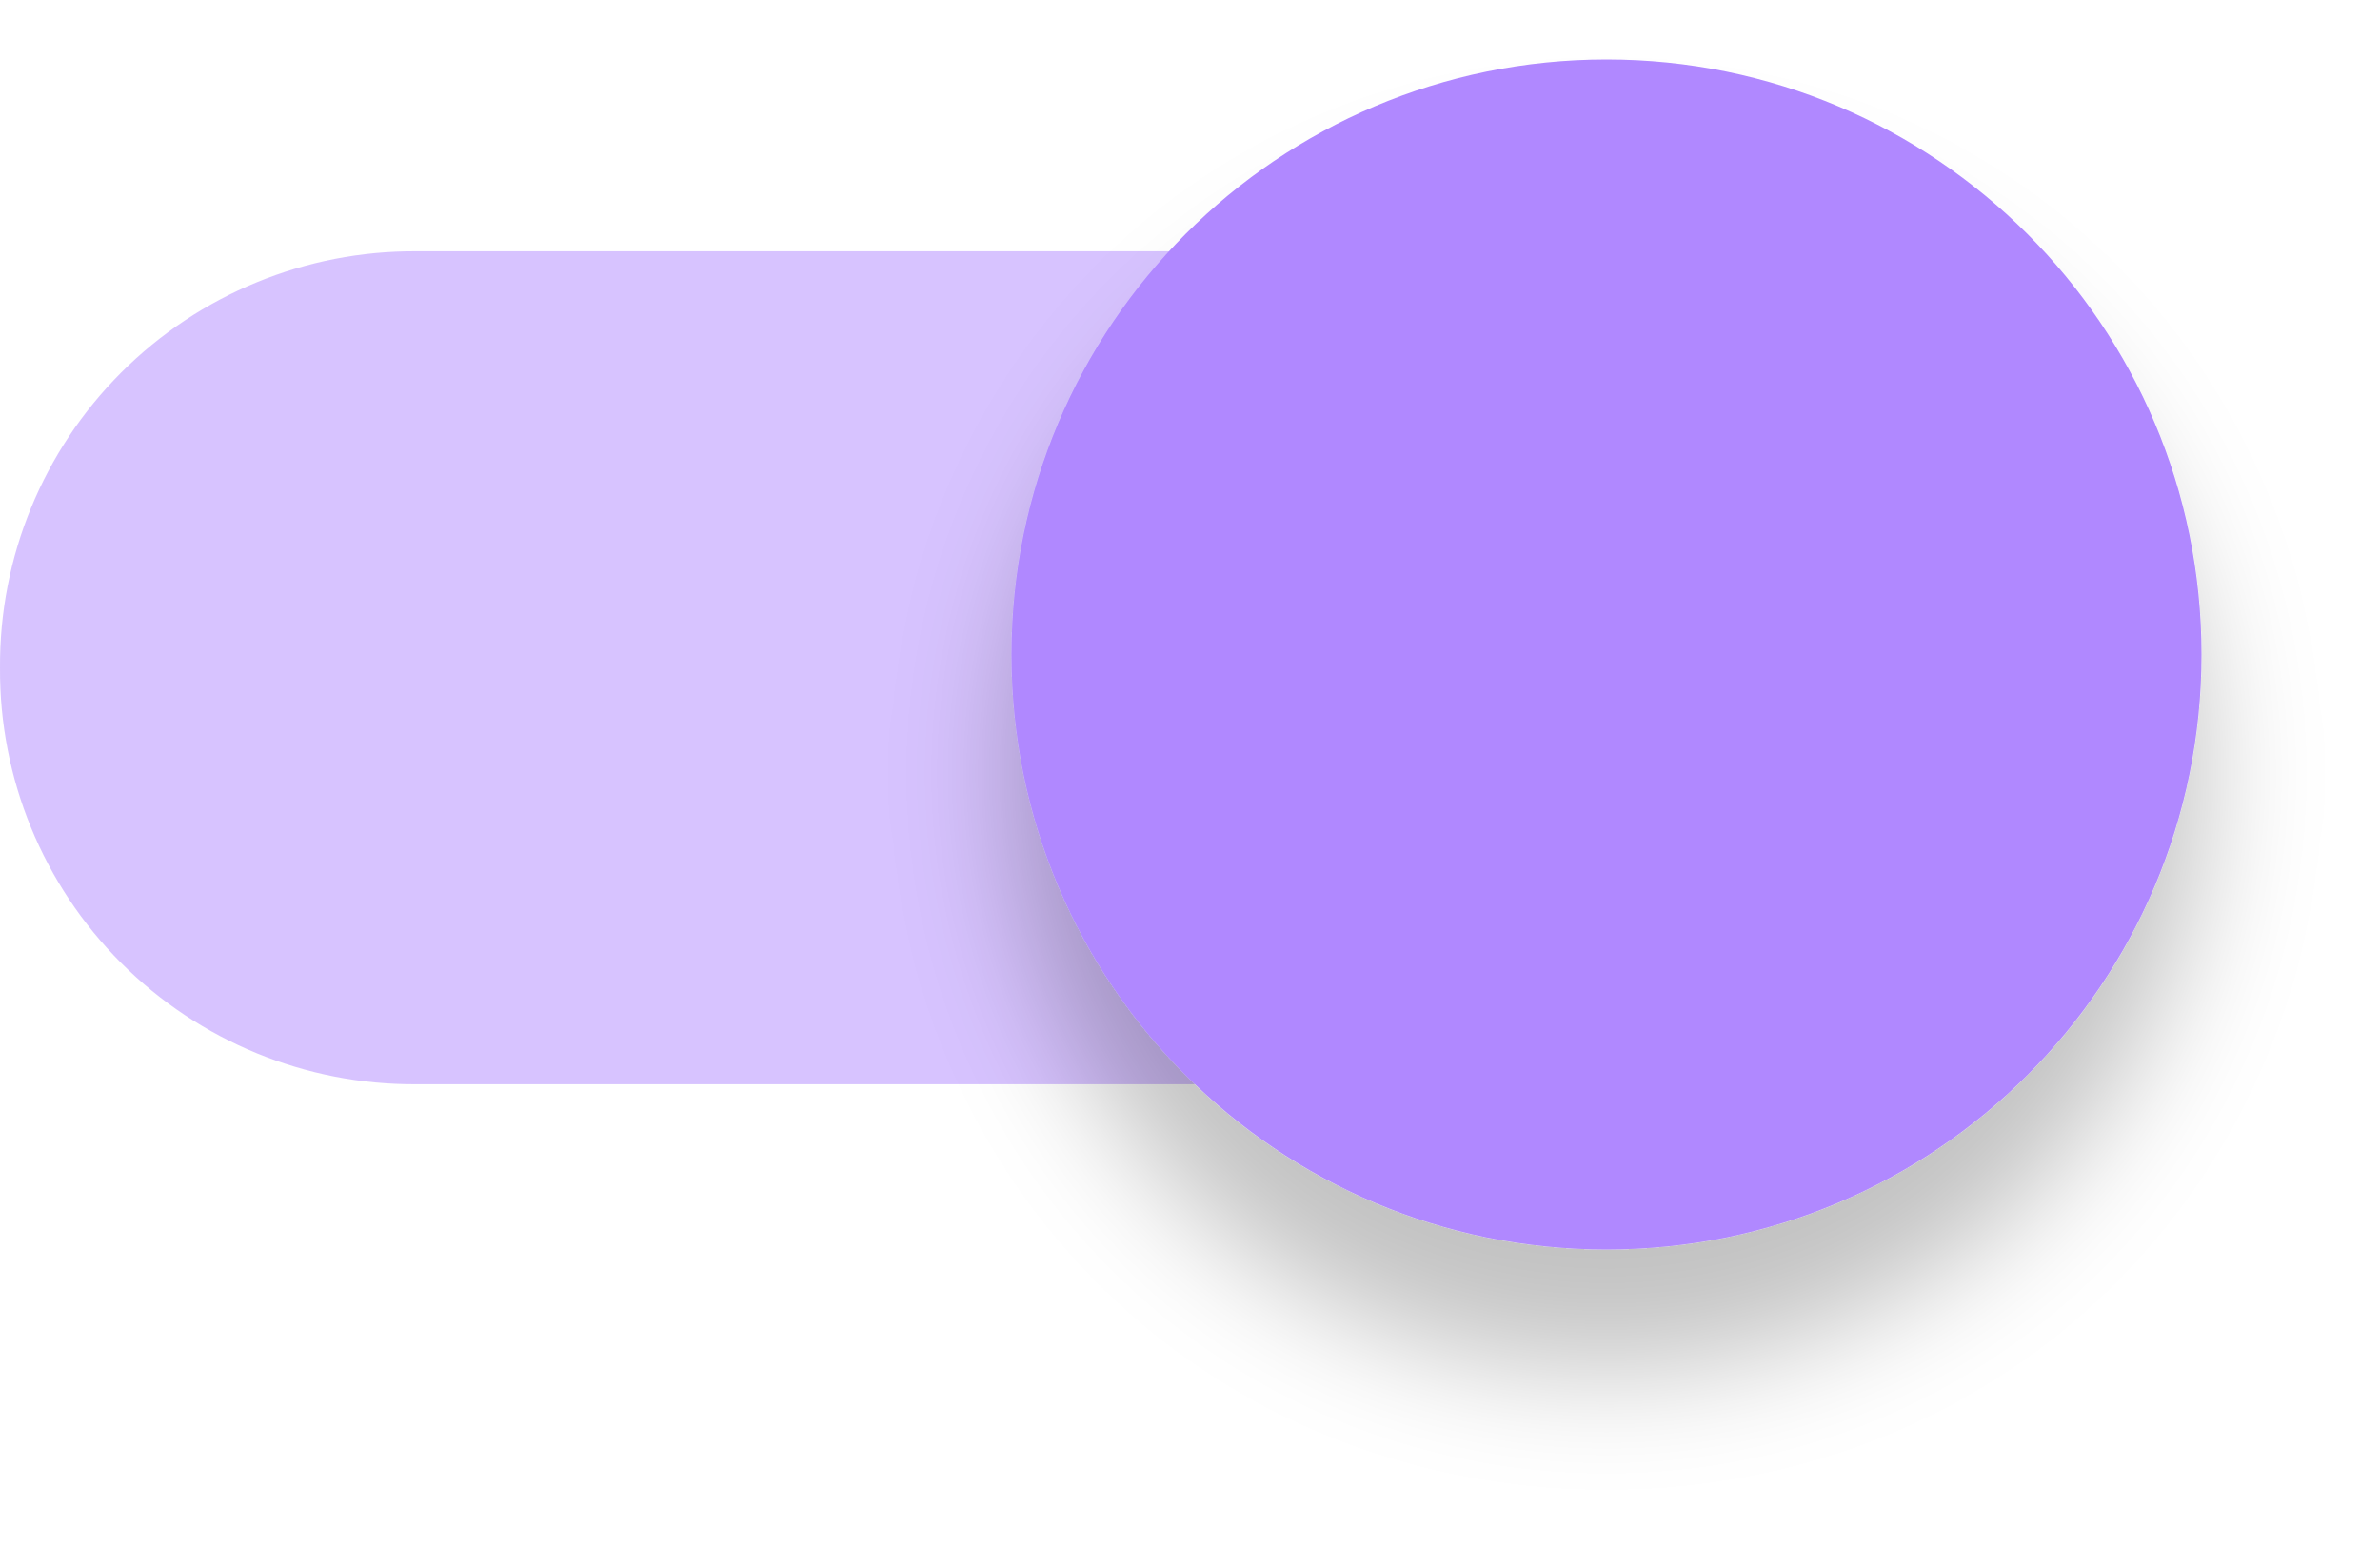
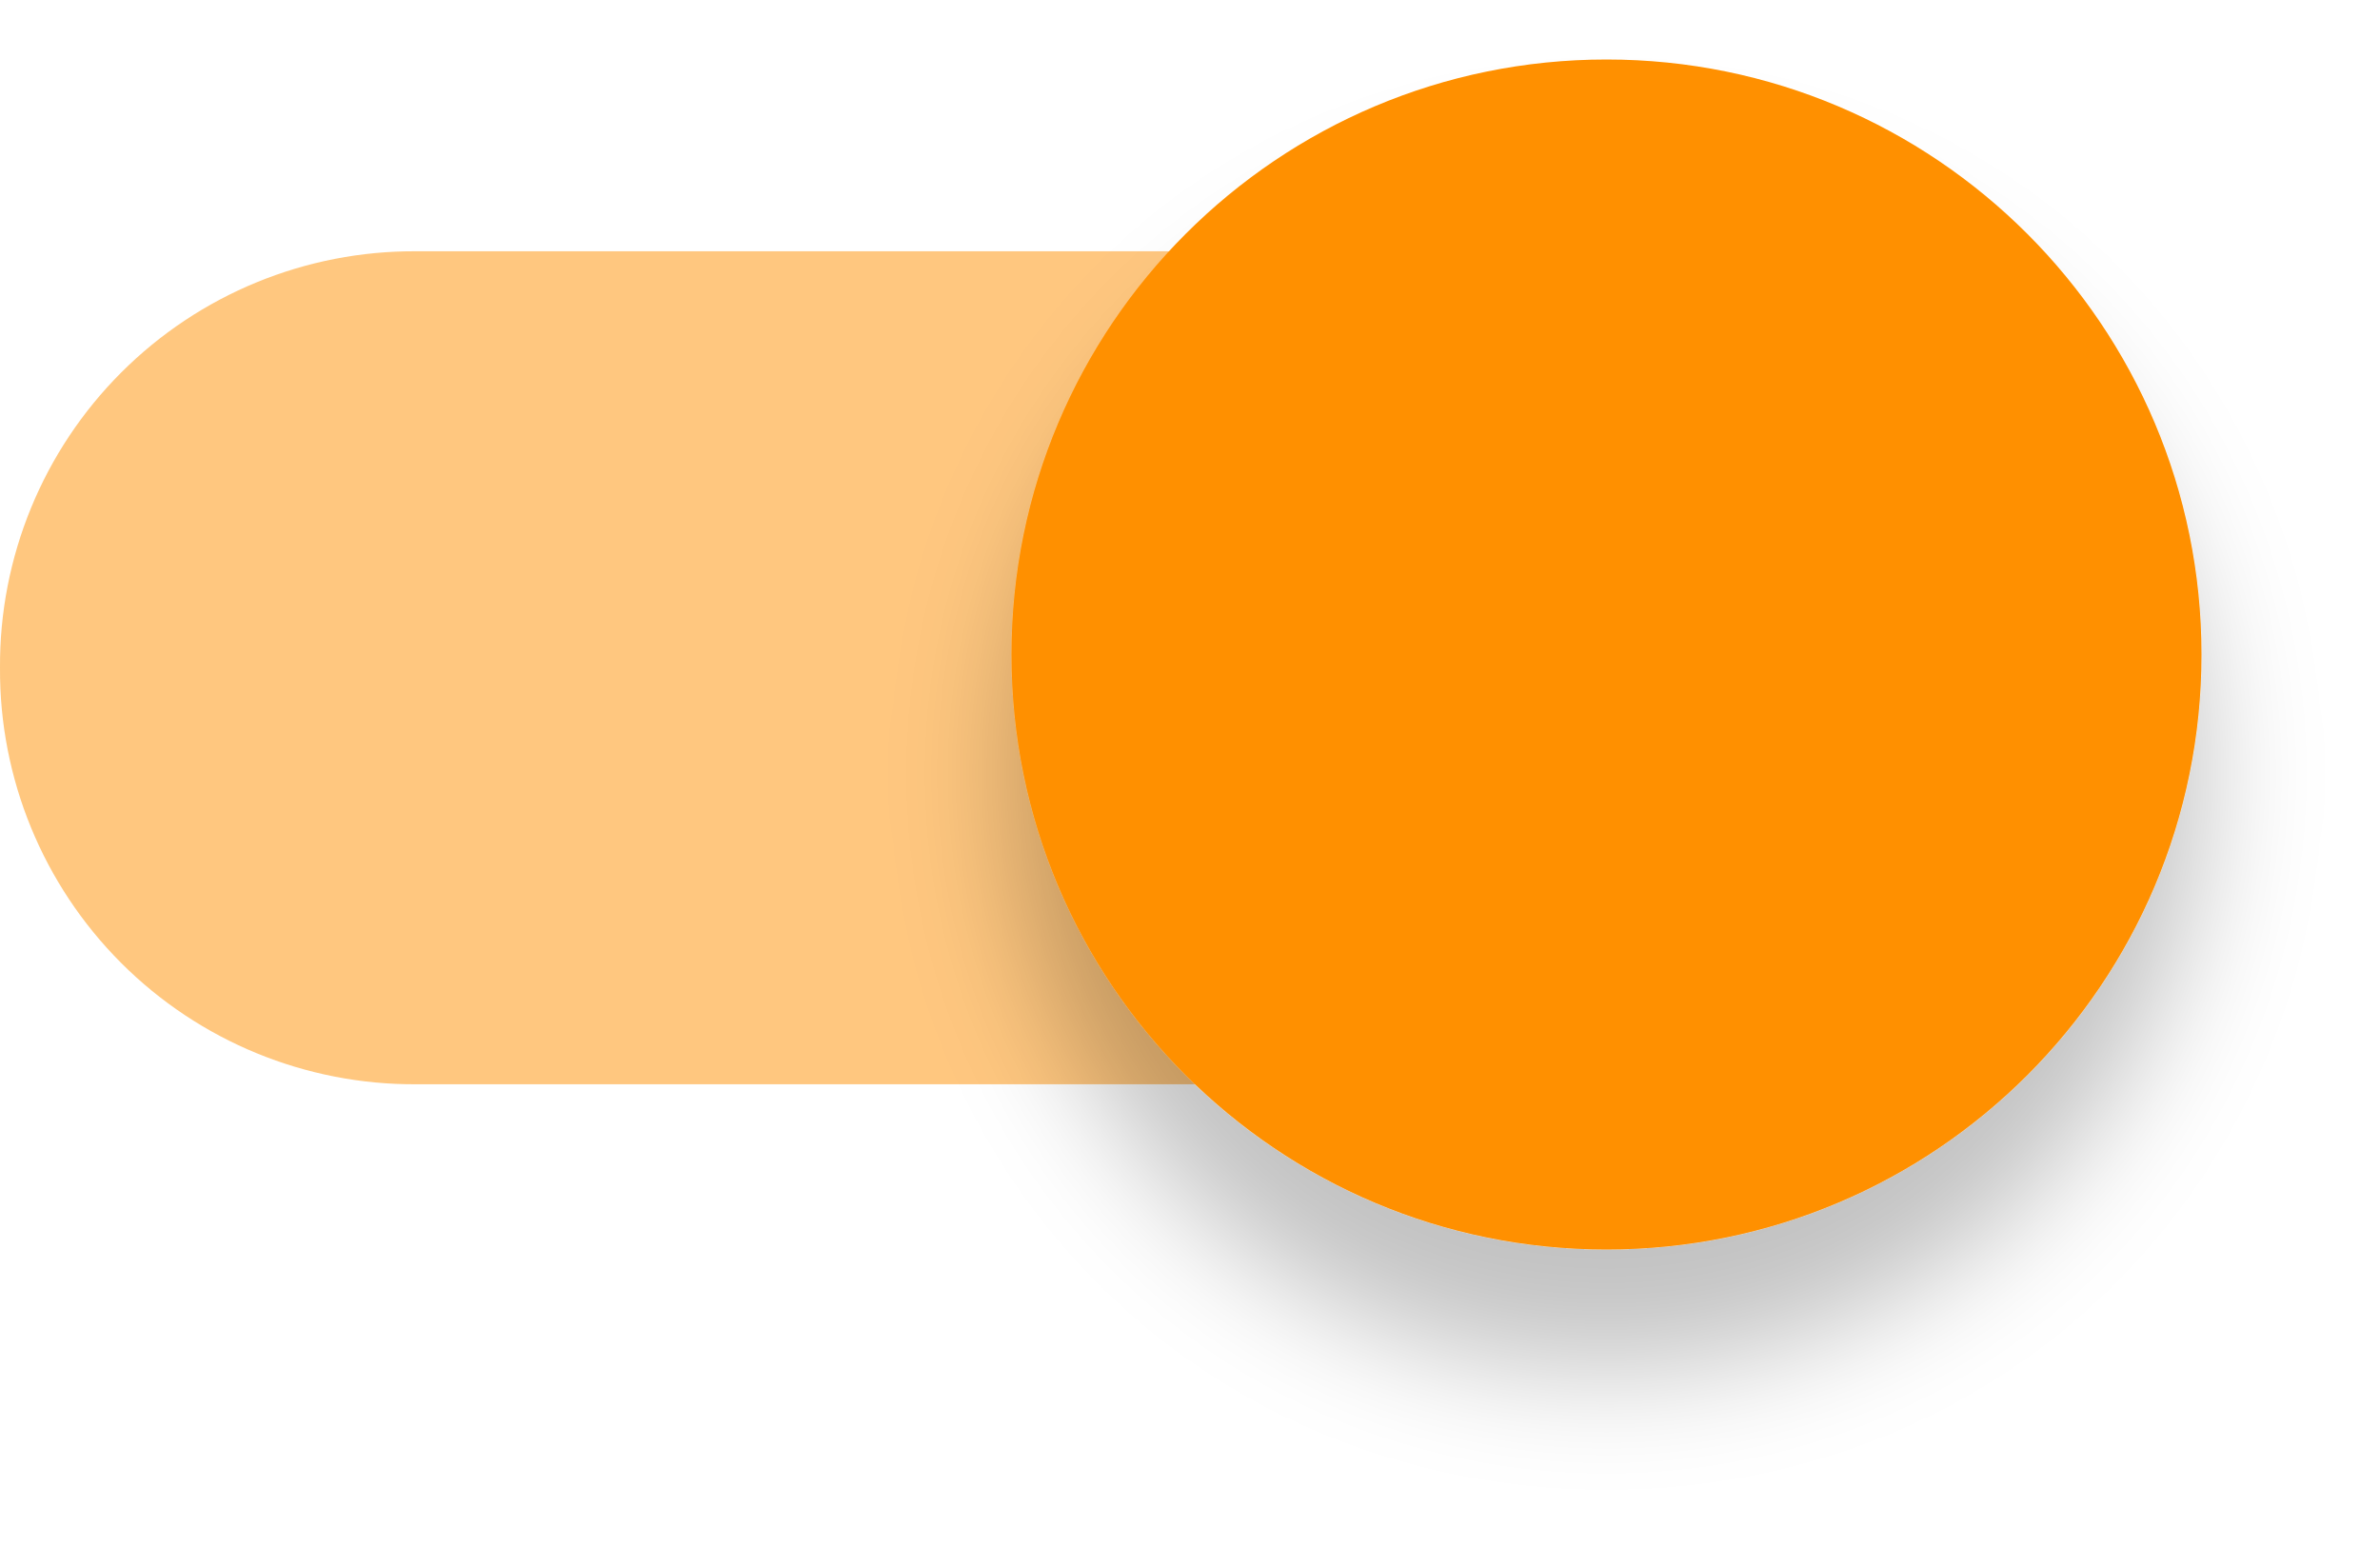
<svg xmlns="http://www.w3.org/2000/svg" width="40" height="26" viewBox="0 0 40 26">
  <defs>
    <style type="text/css">
-             .cls-1,.cls-2{fill:#b088ff}.cls-1{fill-rule:evenodd;opacity:.5}.cls-3{filter:url(#switch_button)}
+             .cls-1,.cls-2{fill:#FF9000}.cls-1{fill-rule:evenodd;opacity:.5}.cls-3{filter:url(#switch_button)}
        </style>
    <filter id="switch_button" width="26" height="26" x="14" y="0" filterUnits="userSpaceOnUse">
      <feOffset dy="2" />
      <feGaussianBlur result="blur" stdDeviation="1" />
      <feFlood flood-opacity=".239" />
      <feComposite in2="blur" operator="in" />
      <feComposite in="SourceGraphic" />
    </filter>
  </defs>
  <g id="switch_on" transform="translate(0 1)">
    <path id="switch_path" d="M37 10a6.957 6.957 0 0 1-7 7H10a6.957 6.957 0 0 1-7-7 6.957 6.957 0 0 1 7-7h20a6.957 6.957 0 0 1 7 7z" class="cls-1" transform="translate(-3 .223)" />
    <g class="cls-3" transform="translate(0 -1)">
      <path id="switch_button-2" d="M10 0A10 10 0 1 1 0 10 10 10 0 0 1 10 0z" class="cls-2" data-name="switch_button" transform="translate(17 1)" />
    </g>
  </g>
</svg>
